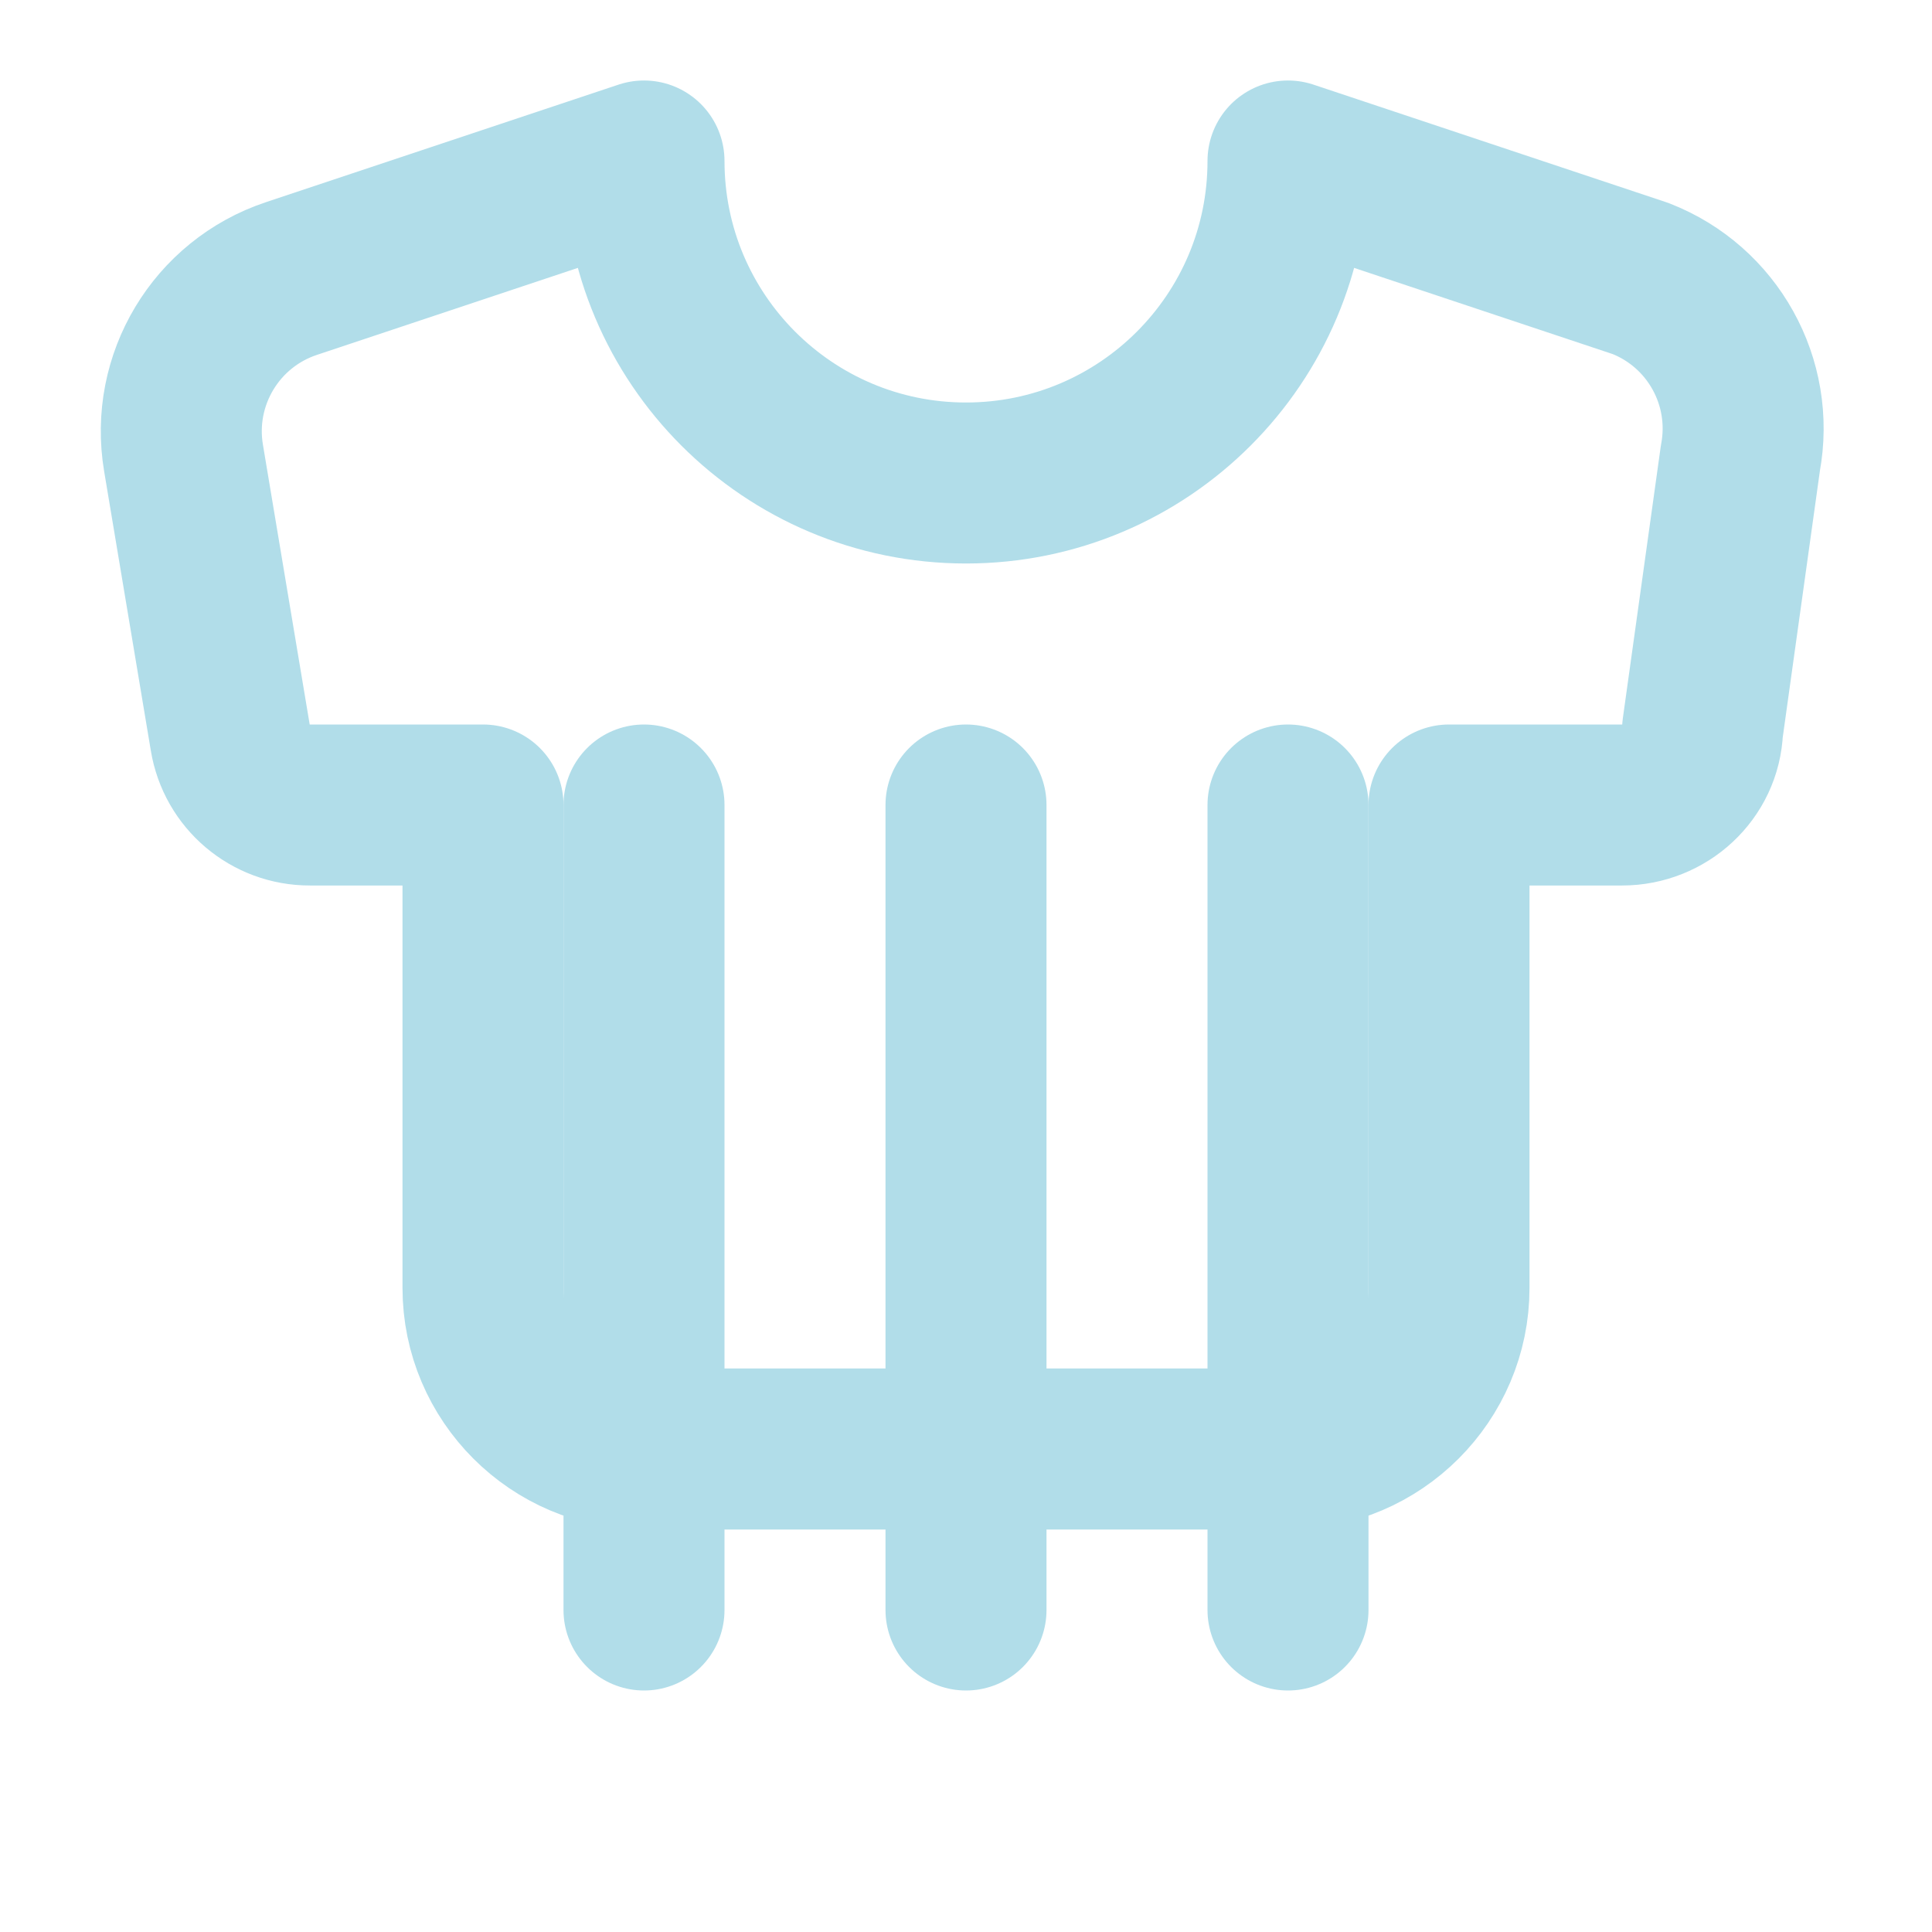
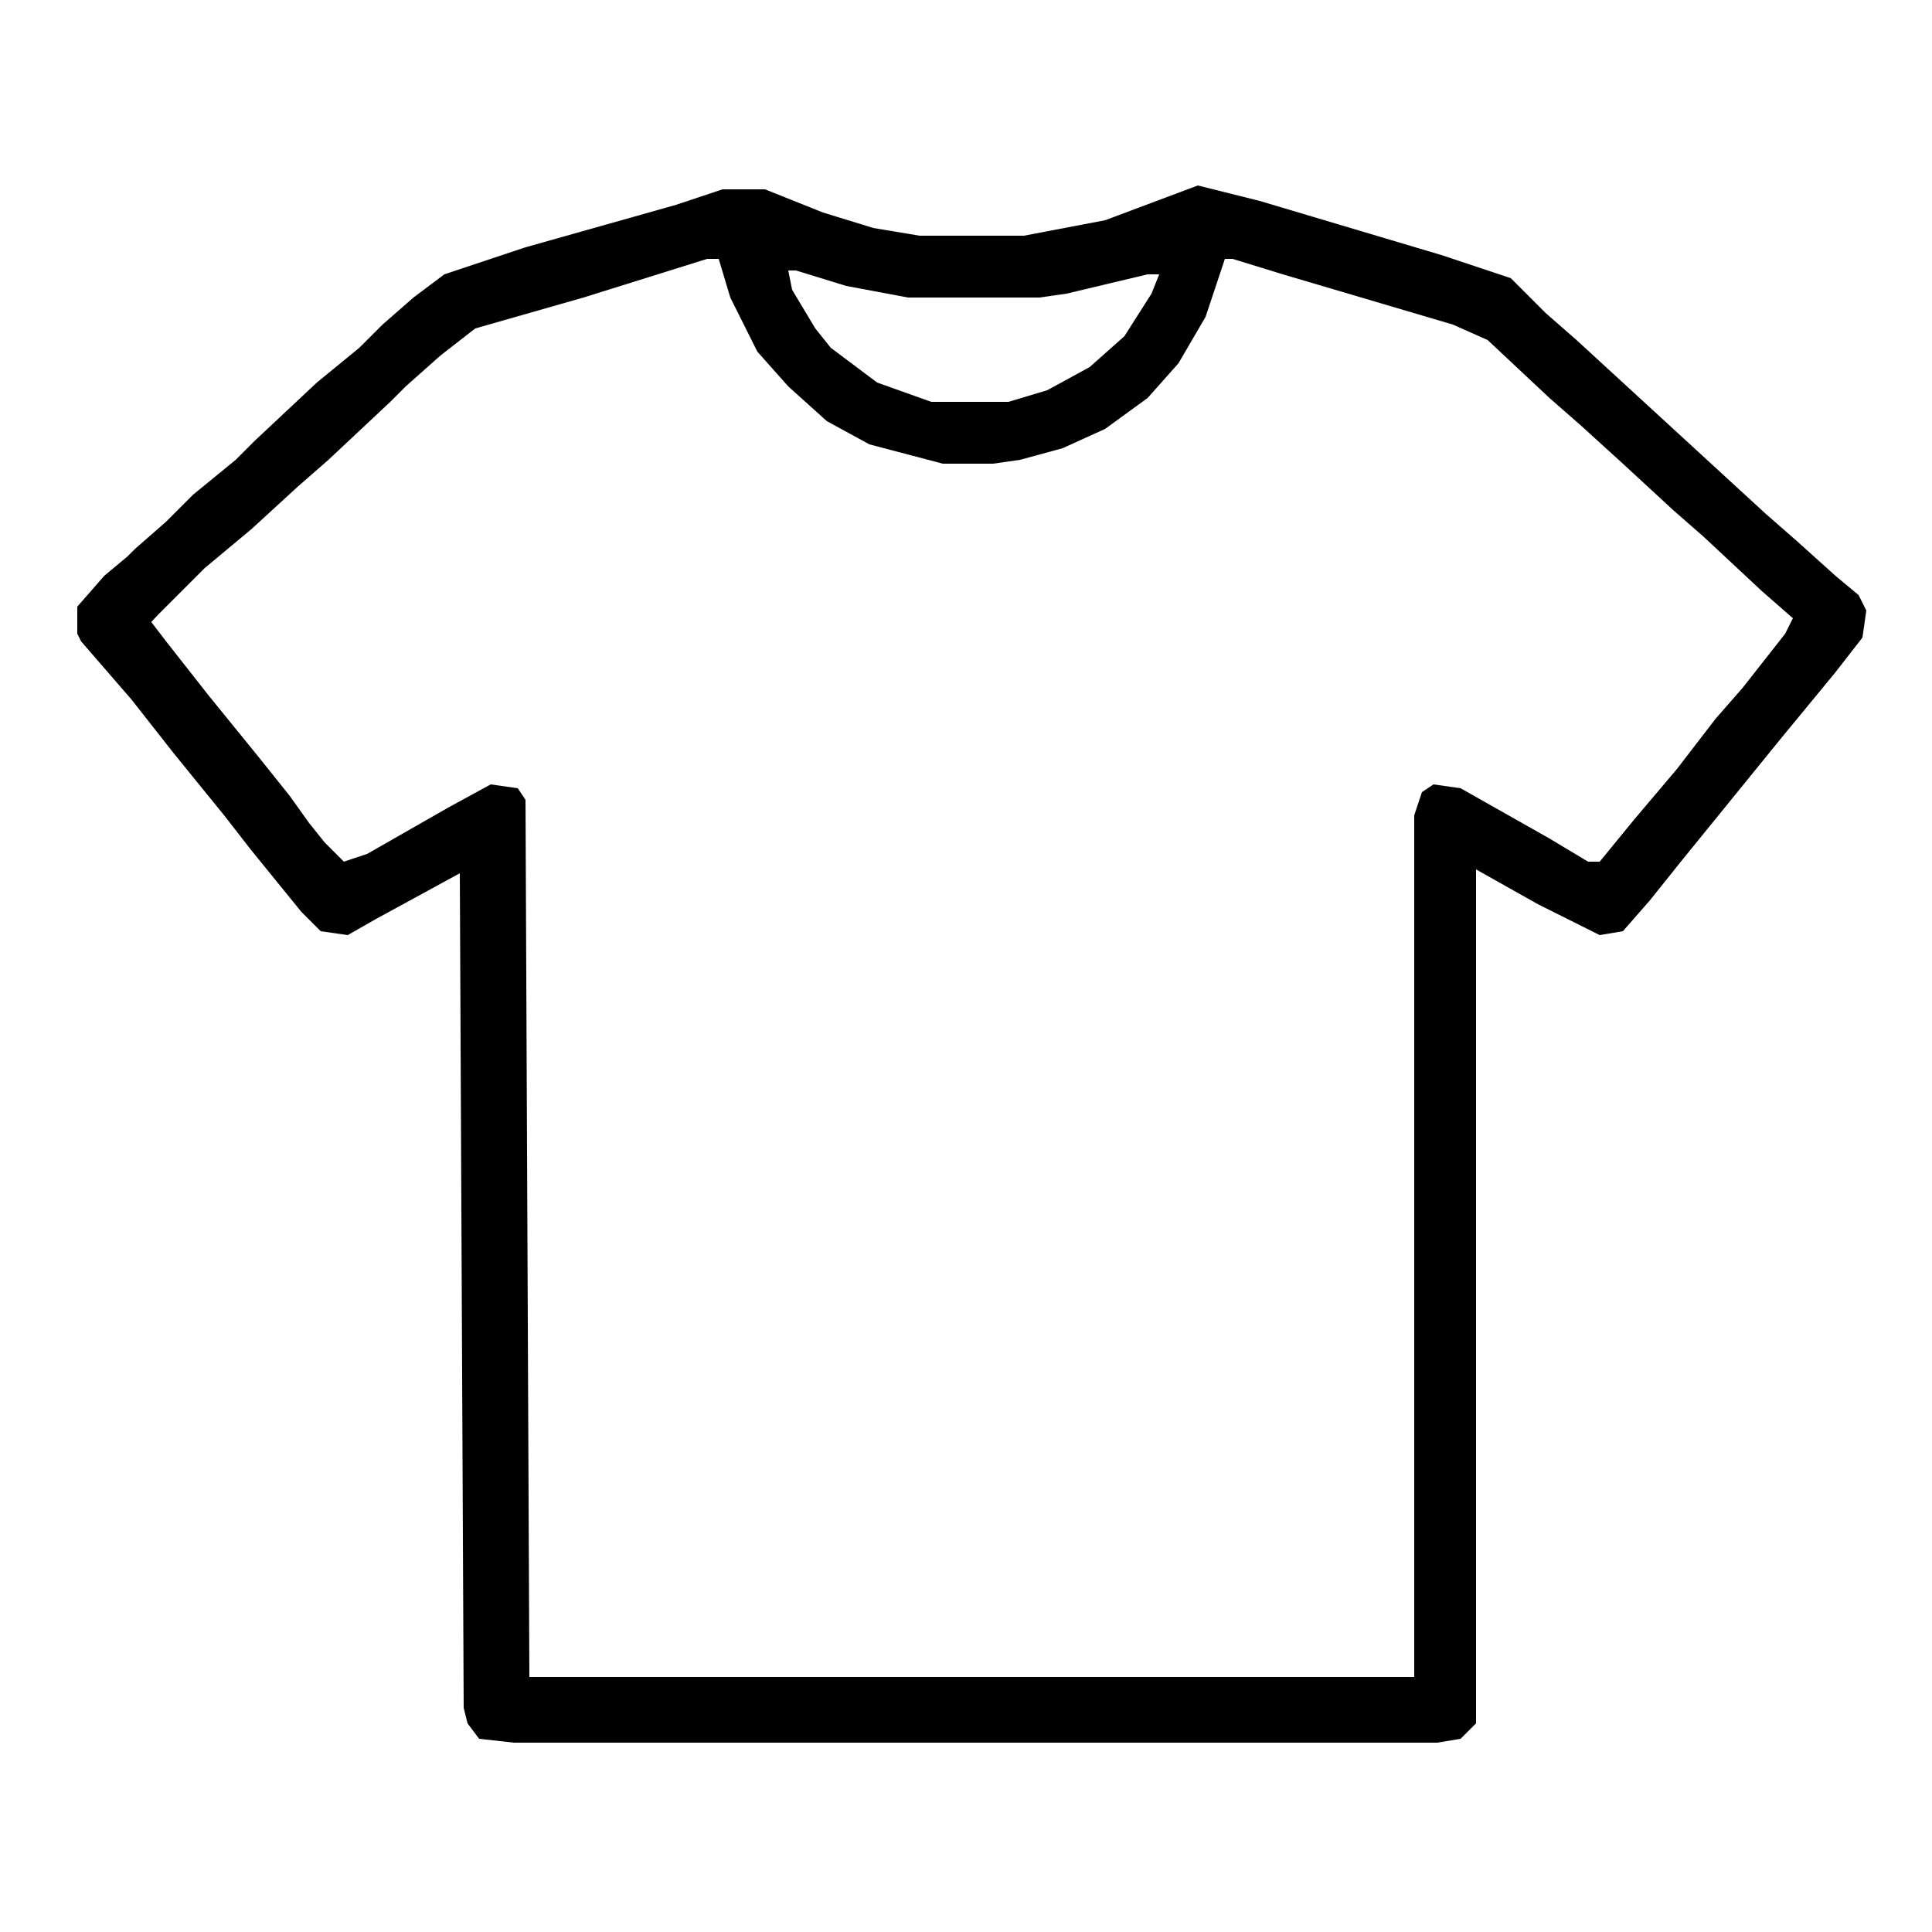
- <svg xmlns="http://www.w3.org/2000/svg" viewBox="0 0 24 24" fill="none" stroke="#b1dde9" stroke-width="2" stroke-linecap="round" stroke-linejoin="round">
-   <path d="M20.38 3.46L16 2a4 4 0 01-8 0L3.62 3.46a2 2 0 00-1.34 2.23l.58 3.47a1 1 0 00.99.84H6v6c0 1.1.9 2 2 2h8c1.1 0 2-.9 2-2v-6h2.15c.53 0 .98-.41 1-.94l.47-3.37a2 2 0 00-1.24-2.23z" />
-   <line x1="8" y1="20" x2="8" y2="10" />
-   <line x1="12" y1="20" x2="12" y2="10" />
-   <line x1="16" y1="20" x2="16" y2="10" />
+ <svg xmlns="http://www.w3.org/2000/svg" width="100%" height="100%" viewBox="0 0 500 500" version="1.1" xml:space="preserve" style="fill-rule:evenodd;clip-rule:evenodd;stroke-linejoin:round;stroke-miterlimit:2;">
+   <g transform="matrix(1,0,0,1,310,48)">
+     <path d="M0,0L16,4L63,18L81,24L90,33L98,40L147,85L155,92L165,101L171,106L173,110L172,117L165,126L151,143L125,175L117,185L110,193L104,194L88,186L72,177L72,398L68,402L62,403L-177,403L-186,402L-189,398L-190,394L-191,178L-213,190L-220,194L-227,193L-232,188L-245,172L-252,163L-265,147L-276,133L-289,118L-290,116L-290,109L-283,101L-277,96L-275,94L-267,87L-260,80L-249,71L-244,66L-228,51L-217,42L-211,36L-203,29L-195,23L-174,16L-135,5L-123,1L-112,1L-97,7L-84,11L-72,13L-45,13L-24,9L0,0ZM-127,19L-159,29L-187,37L-196,44L-205,52L-209,56L-225,71L-233,78L-245,89L-257,99L-269,111L-270.849,112.973L-267,118L-256,132L-243,148L-235,158L-230,165L-226,170L-221,175L-215,173L-194,161L-183,155L-176,156L-174,159L-173,386L56,386L56,163L58,157L61,155L68,156L91,169L101,175L104,175L113,164L124,151L134,138L141,130L152,116L154,112L146,105L131,91L123,84L110,72L99,62L91,55L75,40L66,36L22,23L9,19L7,19L2,34L-5,46L-13,55L-24,63L-35,68L-46,71L-53,72L-66,72L-85,67L-96,61L-106,52L-114,43L-121,29L-124,19L-127,19ZM-106,22L-105,27L-99,37L-95,42L-83,51L-69,56L-49,56L-39,53L-28,47L-19,39L-12,28L-10,23L-13,23L-34,28L-41,29L-75,29L-91,26L-104,22L-106,22Z" style="fill-rule:nonzero;" />
+   </g>
+   <g transform="matrix(1,0,0,1,123,64)">
+     <path d="M0,0L3,1L0,0Z" style="fill-rule:nonzero;" />
+   </g>
+   <g transform="matrix(1,0,0,1,442,217)">
+     <path d="M0,0L2,1L0,0Z" style="fill-rule:nonzero;" />
+   </g>
+   <g transform="matrix(1,0,0,1,443,117)">
+     <path d="M0,0L2,1L0,0Z" style="fill-rule:nonzero;" />
+   </g>
</svg>
